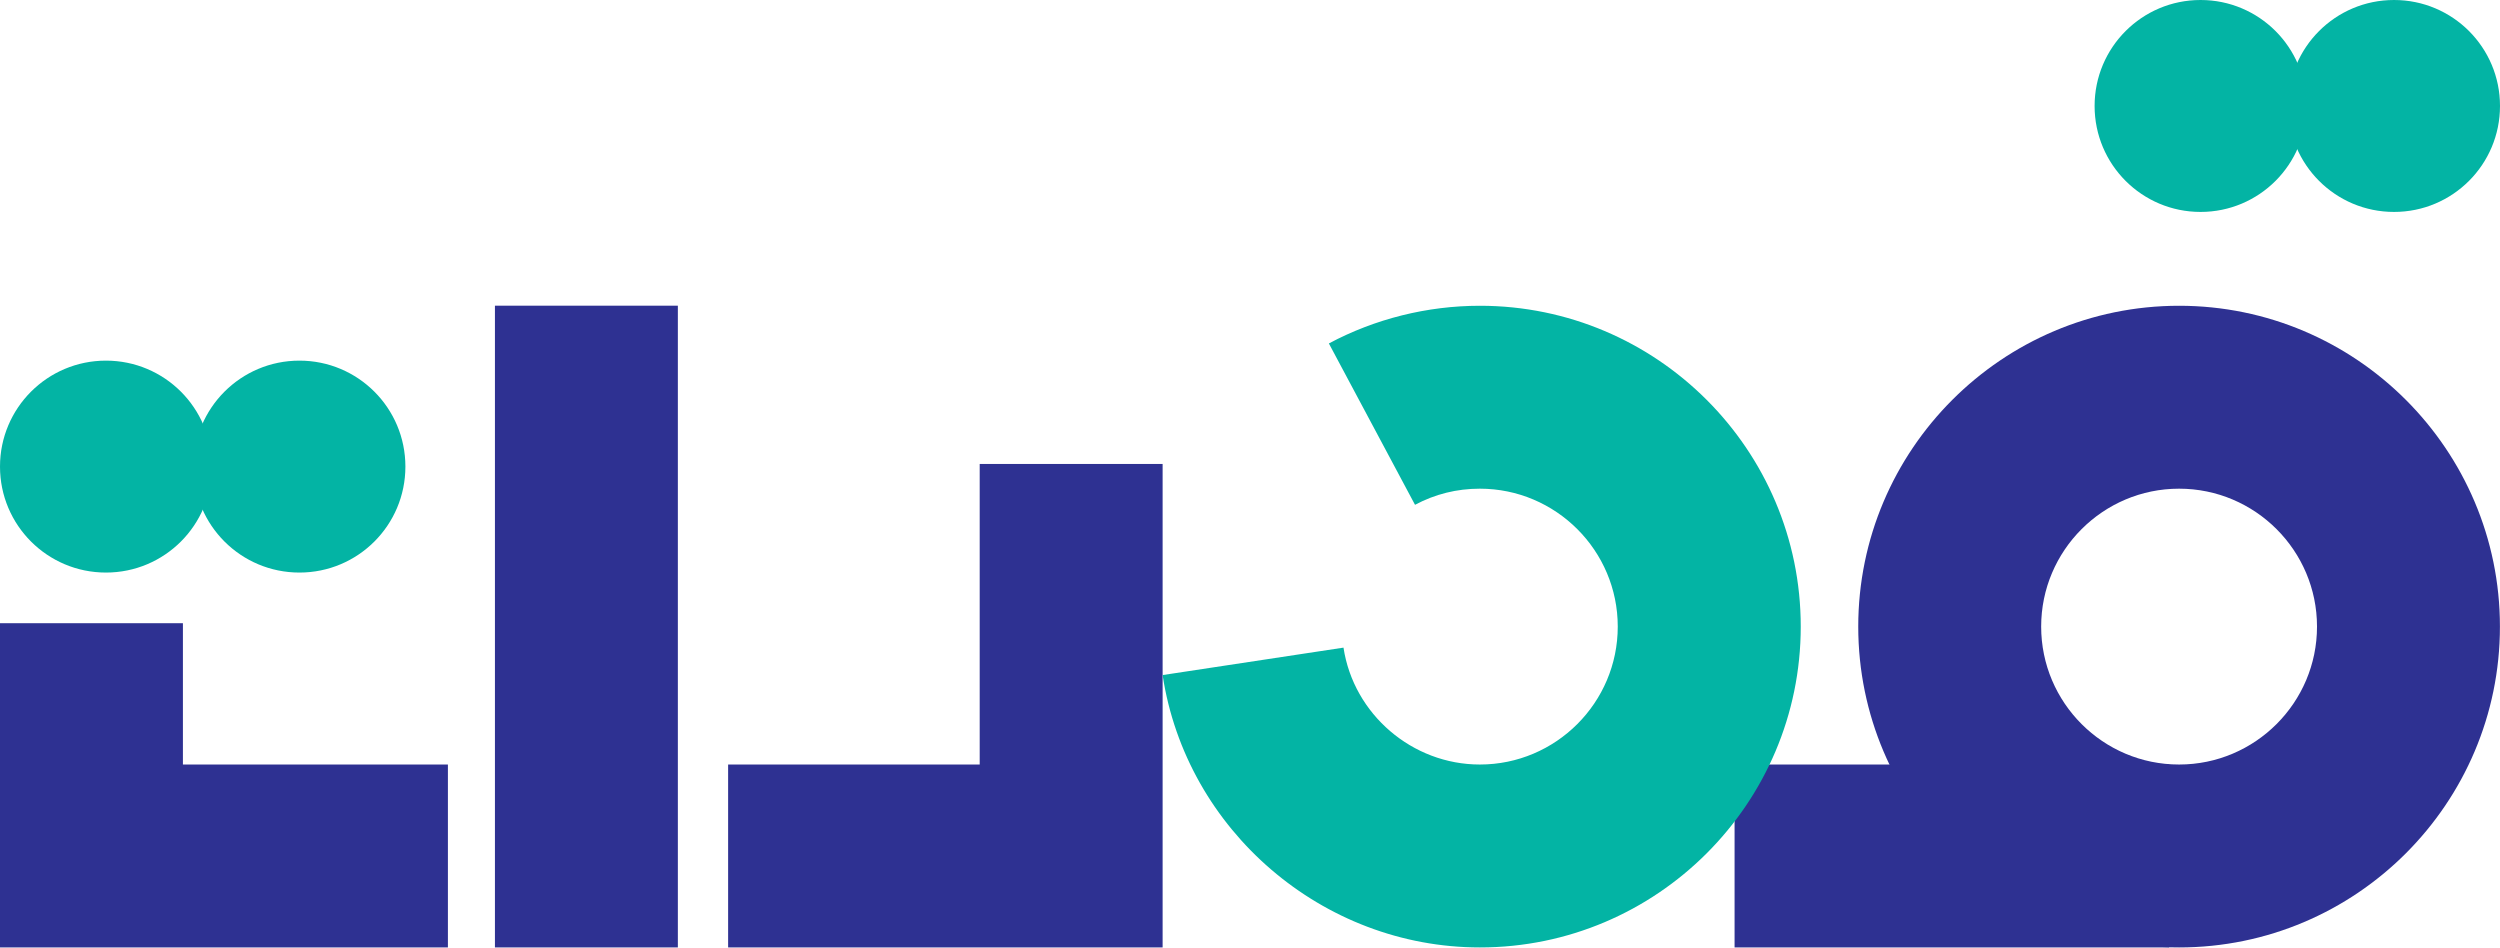
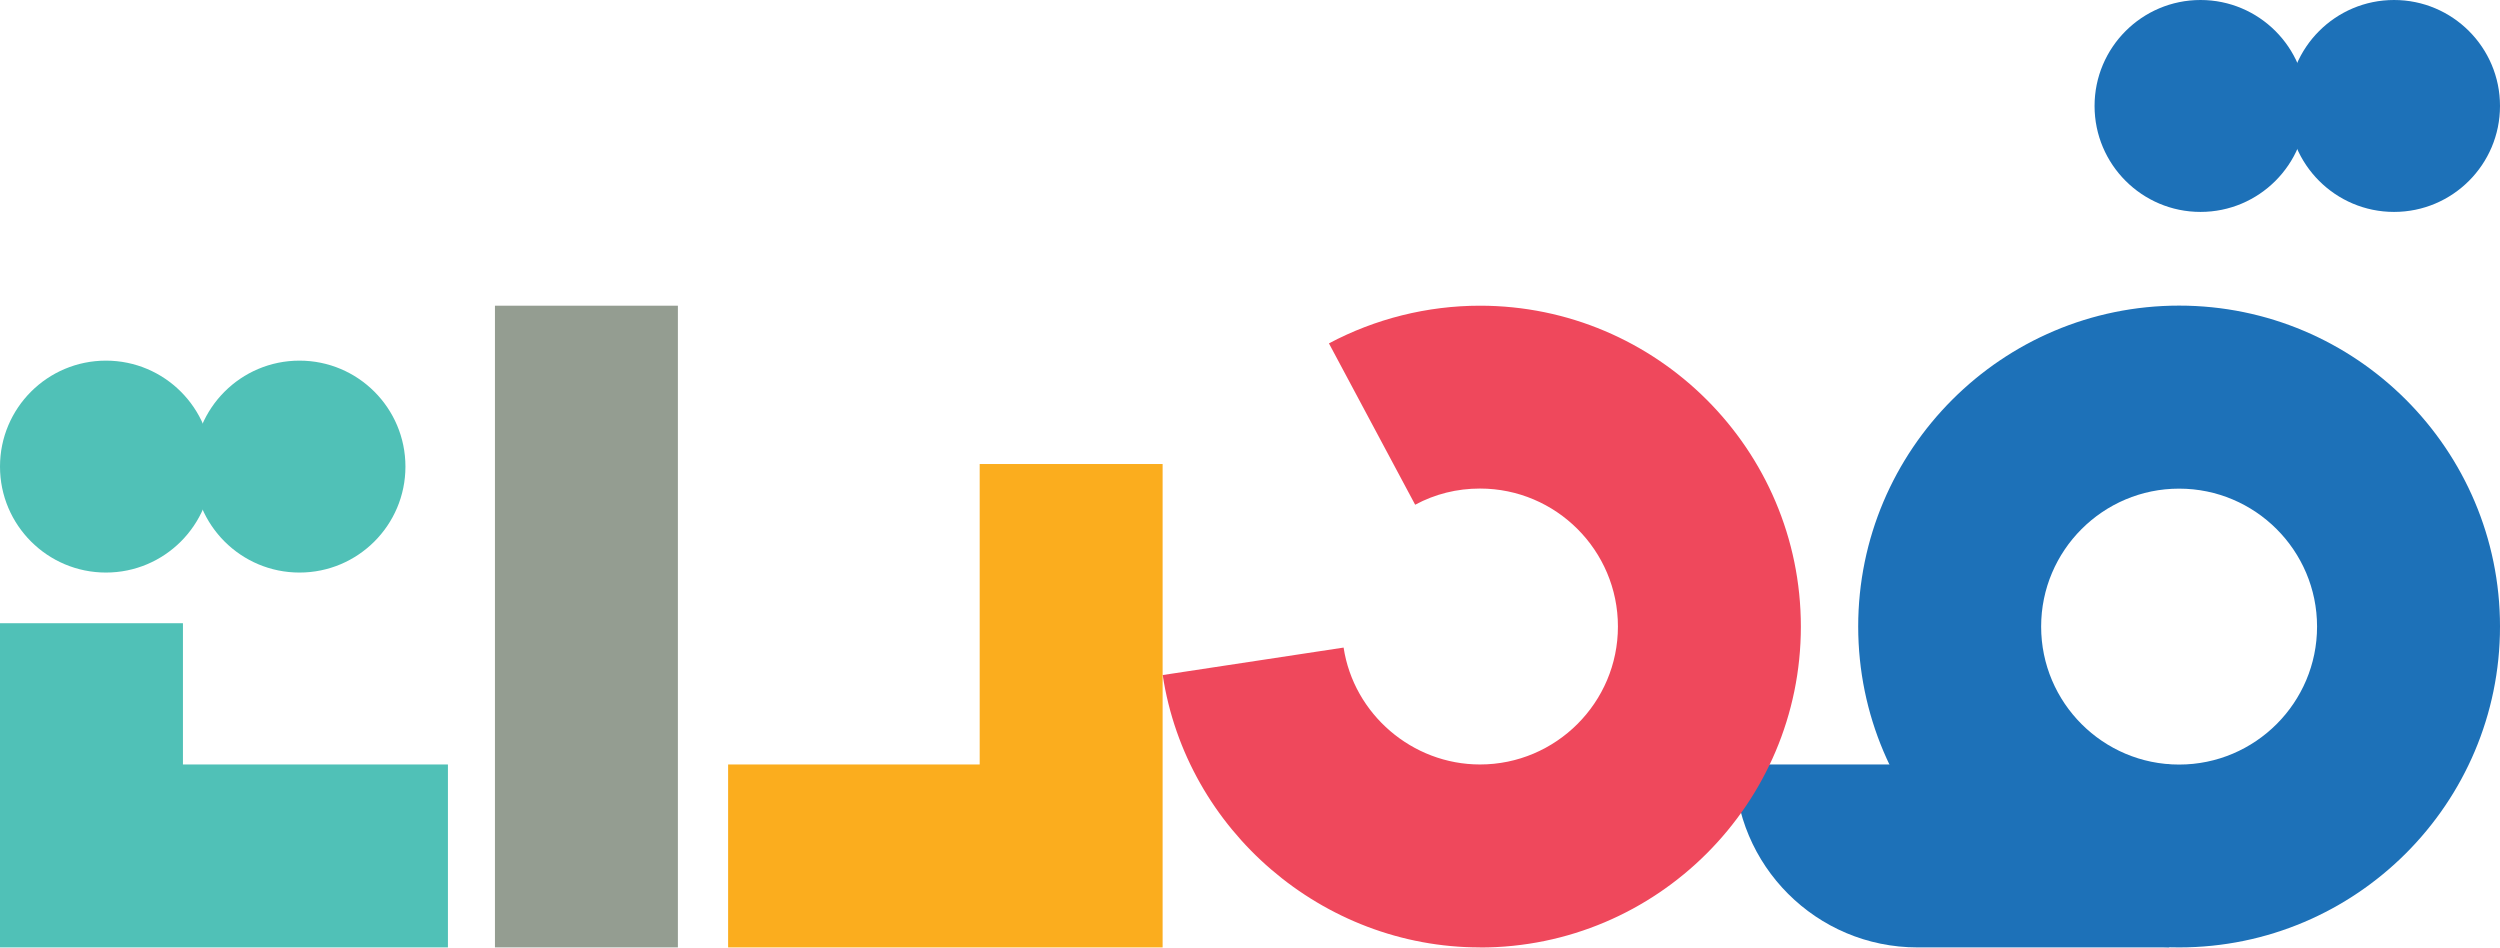
- <svg xmlns="http://www.w3.org/2000/svg" id="Layer_2" data-name="Layer 2" viewBox="0 0 331.71 125.71">
+ <svg xmlns="http://www.w3.org/2000/svg" id="Layer_2" data-name="Layer 2" viewBox="0 0 281.24 106.58">
  <defs>
    <style>
      .cls-1 {
-         fill: #2e3192;
+         fill: #949d91;
      }

      .cls-2 {
-         fill: #03b4a4;
+         fill: #50c1b7;
+       }
+ 
+       .cls-3 {
+         fill: #fbad1e;
+       }
+ 
+       .cls-4 {
+         fill: #1d71b8;
+       }
+ 
+       .cls-5 {
+         fill: #ef485c;
      }
    </style>
  </defs>
  <g id="Layer_1-2" data-name="Layer 1">
    <g>
-       <path class="cls-1" d="M289.13,125.71c-23.48,0-42.57-19.1-42.57-42.57s19.1-42.57,42.57-42.57,42.57,19.1,42.57,42.57-19.1,42.57-42.57,42.57M289.13,64.84c-10.09,0-18.3,8.21-18.3,18.3s8.21,18.3,18.3,18.3,18.3-8.21,18.3-18.3-8.21-18.3-18.3-18.3" />
-       <rect class="cls-1" x="230.15" y="101.44" width="57.67" height="24.27" />
-       <polygon class="cls-1" points="154.26 125.71 96.61 125.71 96.61 101.44 129.99 101.44 129.99 61.56 154.26 61.56 154.26 125.71" />
-       <path class="cls-2" d="M303.59,14.06c0,7.77,6.29,14.06,14.06,14.06s14.06-6.29,14.06-14.06-6.29-14.06-14.06-14.06-14.06,6.29-14.06,14.06" />
-       <path class="cls-2" d="M277.92,14.06c0,7.77,6.29,14.06,14.06,14.06s14.06-6.29,14.06-14.06-6.29-14.06-14.06-14.06-14.06,6.29-14.06,14.06" />
-       <path class="cls-2" d="M25.67,61.91c0,7.77,6.29,14.06,14.06,14.06s14.06-6.29,14.06-14.06-6.29-14.06-14.06-14.06-14.06,6.29-14.06,14.06" />
-       <path class="cls-2" d="M0,61.91c0,7.77,6.29,14.06,14.06,14.06s14.06-6.29,14.06-14.06-6.29-14.06-14.06-14.06S0,54.14,0,61.91" />
-       <polygon class="cls-1" points="59.43 125.71 0 125.71 0 82.69 24.27 82.69 24.27 101.44 59.43 101.44 59.43 125.71" />
-       <rect class="cls-1" x="65.67" y="40.56" width="24.27" height="85.15" />
-       <path class="cls-2" d="M196.35,125.71c-20.87,0-38.96-15.54-42.09-36.14l24-3.64c1.34,8.84,9.12,15.51,18.09,15.51,10.09,0,18.3-8.21,18.3-18.3s-8.21-18.3-18.3-18.3c-3.05,0-5.94.72-8.6,2.14l-11.43-21.41c6.13-3.27,13.06-5,20.04-5,23.47,0,42.57,19.1,42.57,42.57s-19.1,42.57-42.57,42.57" />
+       <path class="cls-4" d="M245.14,106.58c-19.9,0-36.1-16.19-36.1-36.1s16.19-36.1,36.1-36.1,36.1,16.19,36.1,36.1-16.19,36.1-36.1,36.1M245.14,54.97c-8.56,0-15.52,6.96-15.52,15.52s6.96,15.52,15.52,15.52,15.52-6.96,15.52-15.52-6.96-15.52-15.52-15.52" />
+       <path class="cls-4" d="M244.03,106.58h-28.32c-11.37,0-20.58-9.21-20.58-20.58h48.9v20.58Z" />
+       <polygon class="cls-3" points="130.79 106.58 81.91 106.58 81.91 86 110.21 86 110.21 52.2 130.79 52.2 130.79 106.58" />
+       <path class="cls-4" d="M257.4,11.92c0,6.58,5.34,11.92,11.92,11.92s11.92-5.34,11.92-11.92-5.34-11.92-11.92-11.92-11.92,5.34-11.92,11.92" />
+       <path class="cls-4" d="M235.63,11.92c0,6.58,5.34,11.92,11.92,11.92s11.92-5.34,11.92-11.92-5.34-11.92-11.92-11.92-11.92,5.34-11.92,11.92" />
+       <path class="cls-2" d="M21.77,52.49c0,6.58,5.34,11.92,11.92,11.92s11.92-5.34,11.92-11.92-5.34-11.92-11.92-11.92-11.92,5.34-11.92,11.92" />
+       <path class="cls-2" d="M0,52.49C0,59.07,5.34,64.41,11.92,64.41s11.92-5.34,11.92-11.92-5.34-11.92-11.92-11.92S0,45.9,0,52.49" />
+       <polygon class="cls-2" points="50.39 106.58 0 106.58 0 70.11 20.58 70.11 20.58 86 50.39 86 50.39 106.58" />
+       <rect class="cls-1" x="55.68" y="34.39" width="20.58" height="72.19" />
+       <path class="cls-5" d="M166.48,106.58c-17.69,0-33.03-13.17-35.68-30.64l20.35-3.09c1.14,7.5,7.73,13.15,15.34,13.15,8.55,0,15.52-6.96,15.52-15.52s-6.96-15.52-15.52-15.52c-2.58,0-5.04.61-7.29,1.82l-9.7-18.15c5.2-2.77,11.07-4.24,16.99-4.24,19.9,0,36.1,16.19,36.1,36.1s-16.19,36.1-36.1,36.1" />
    </g>
  </g>
</svg>
